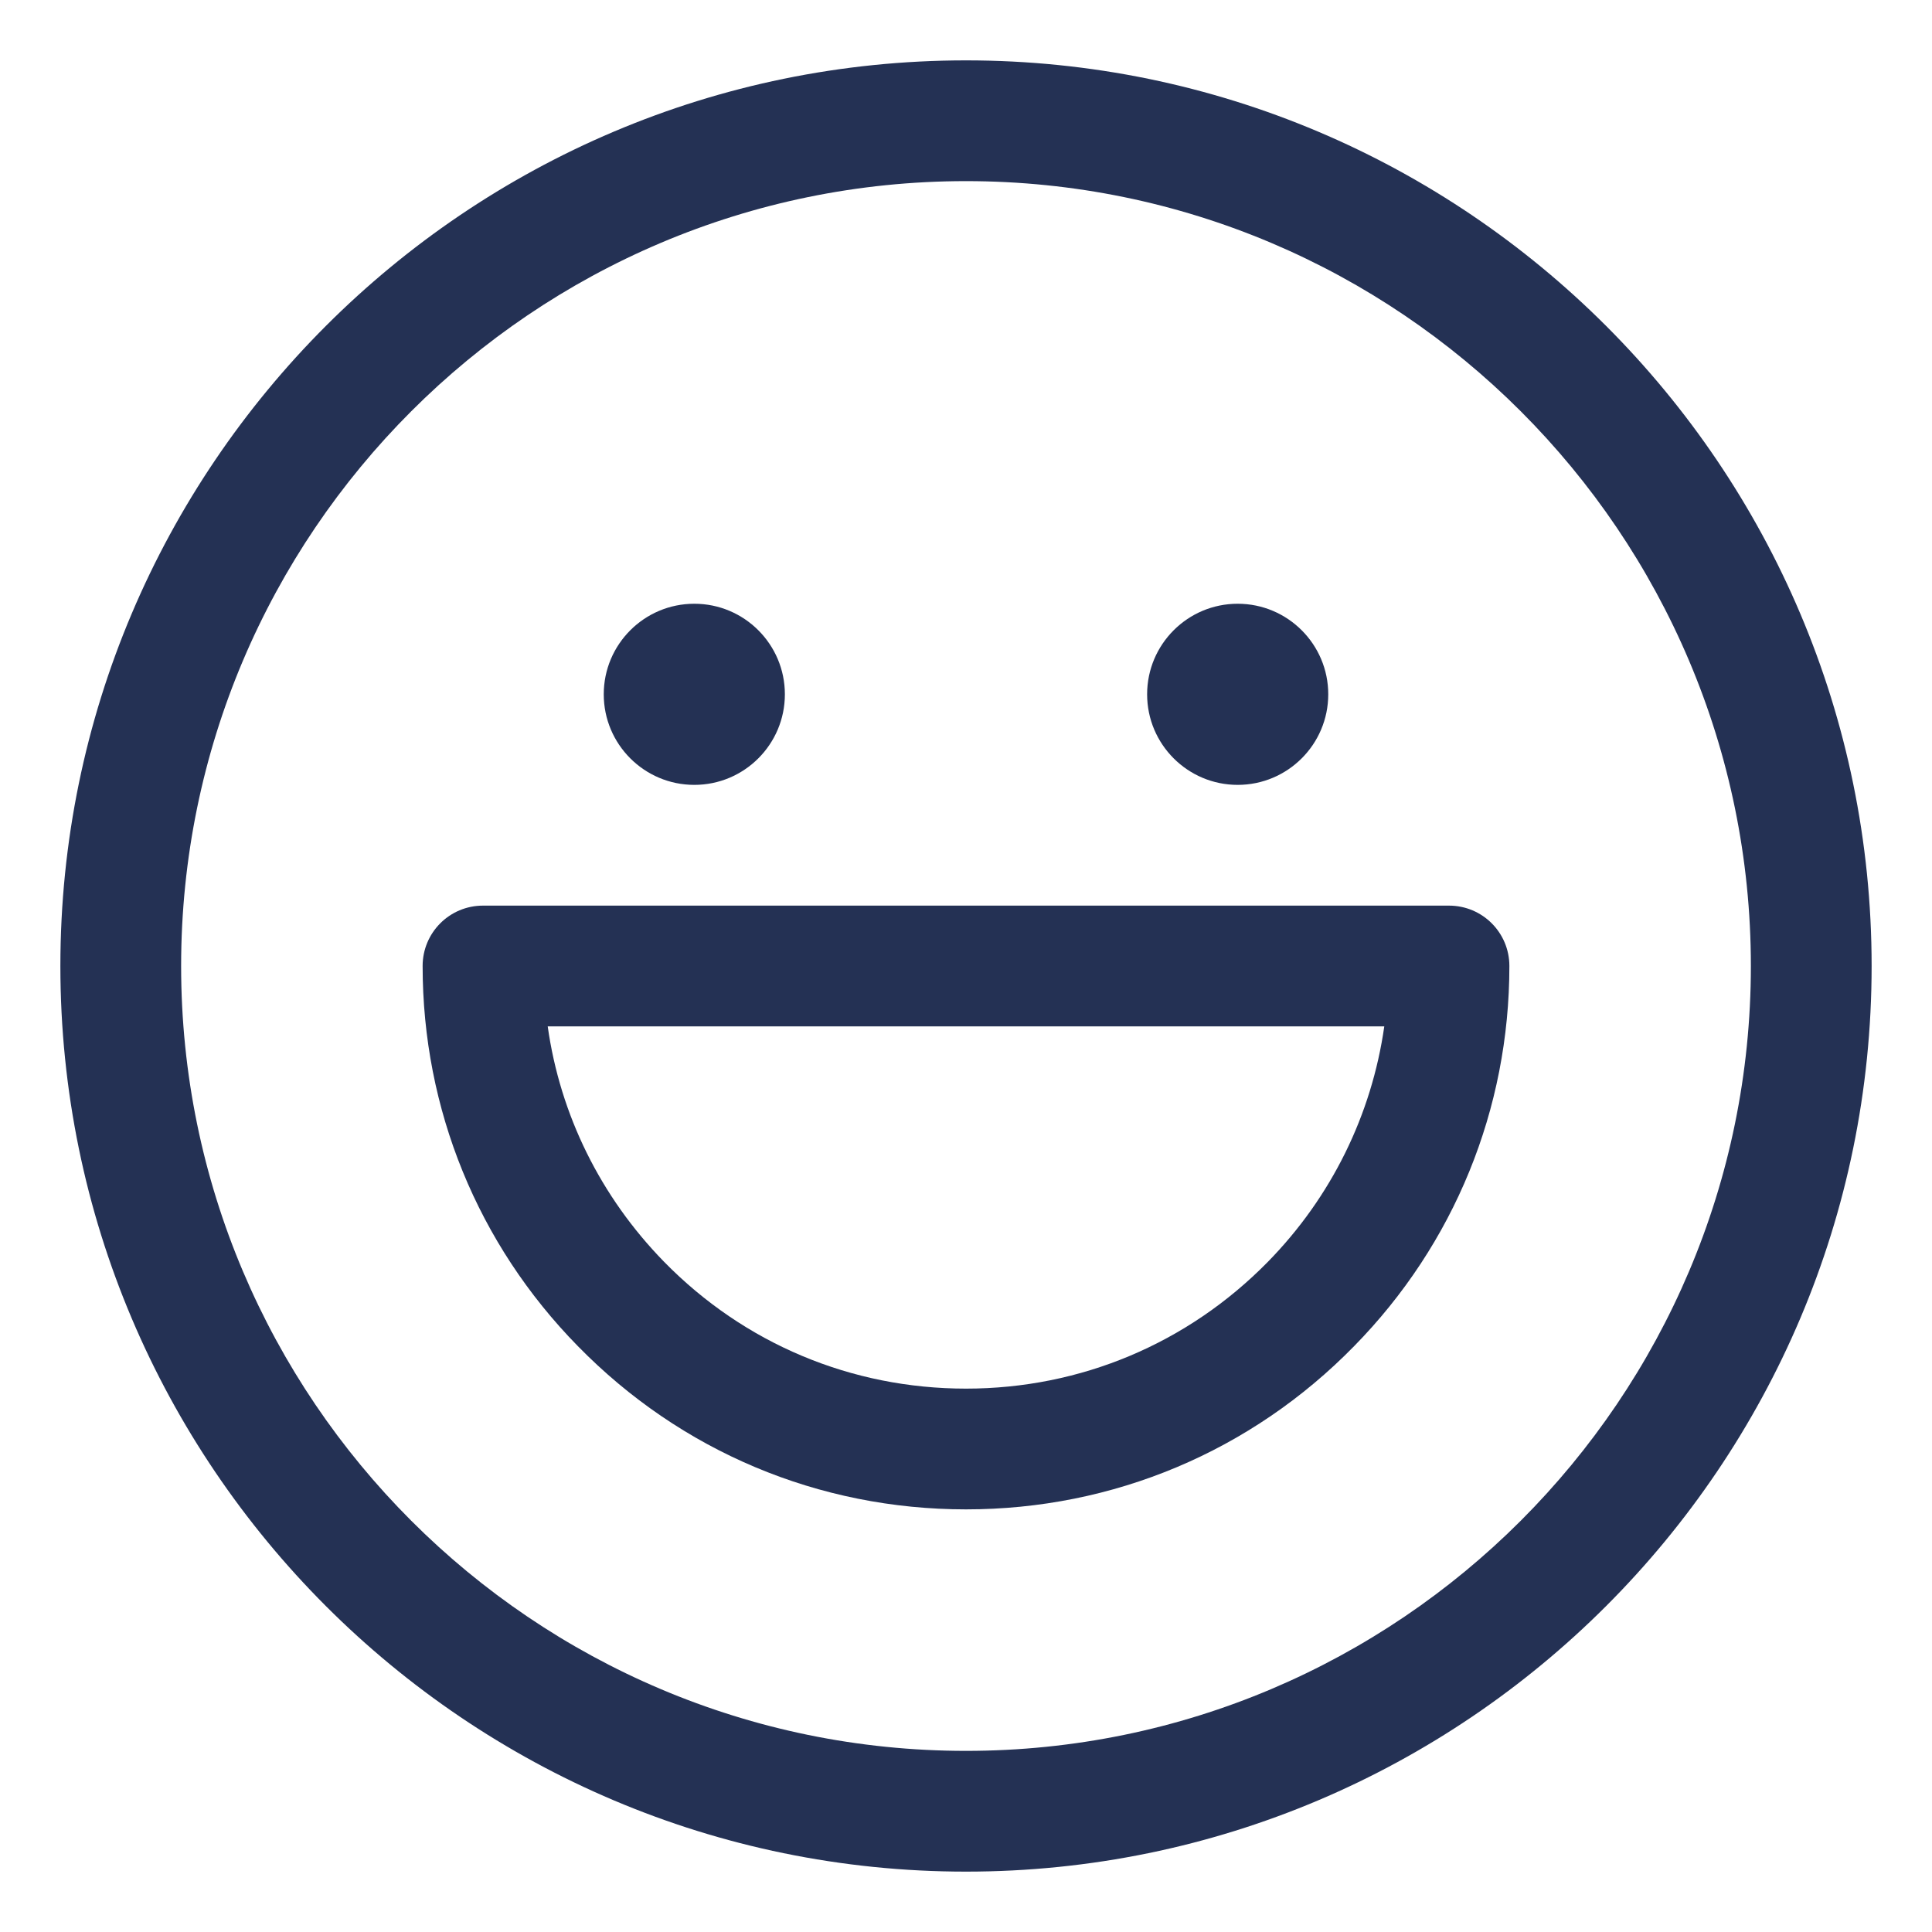
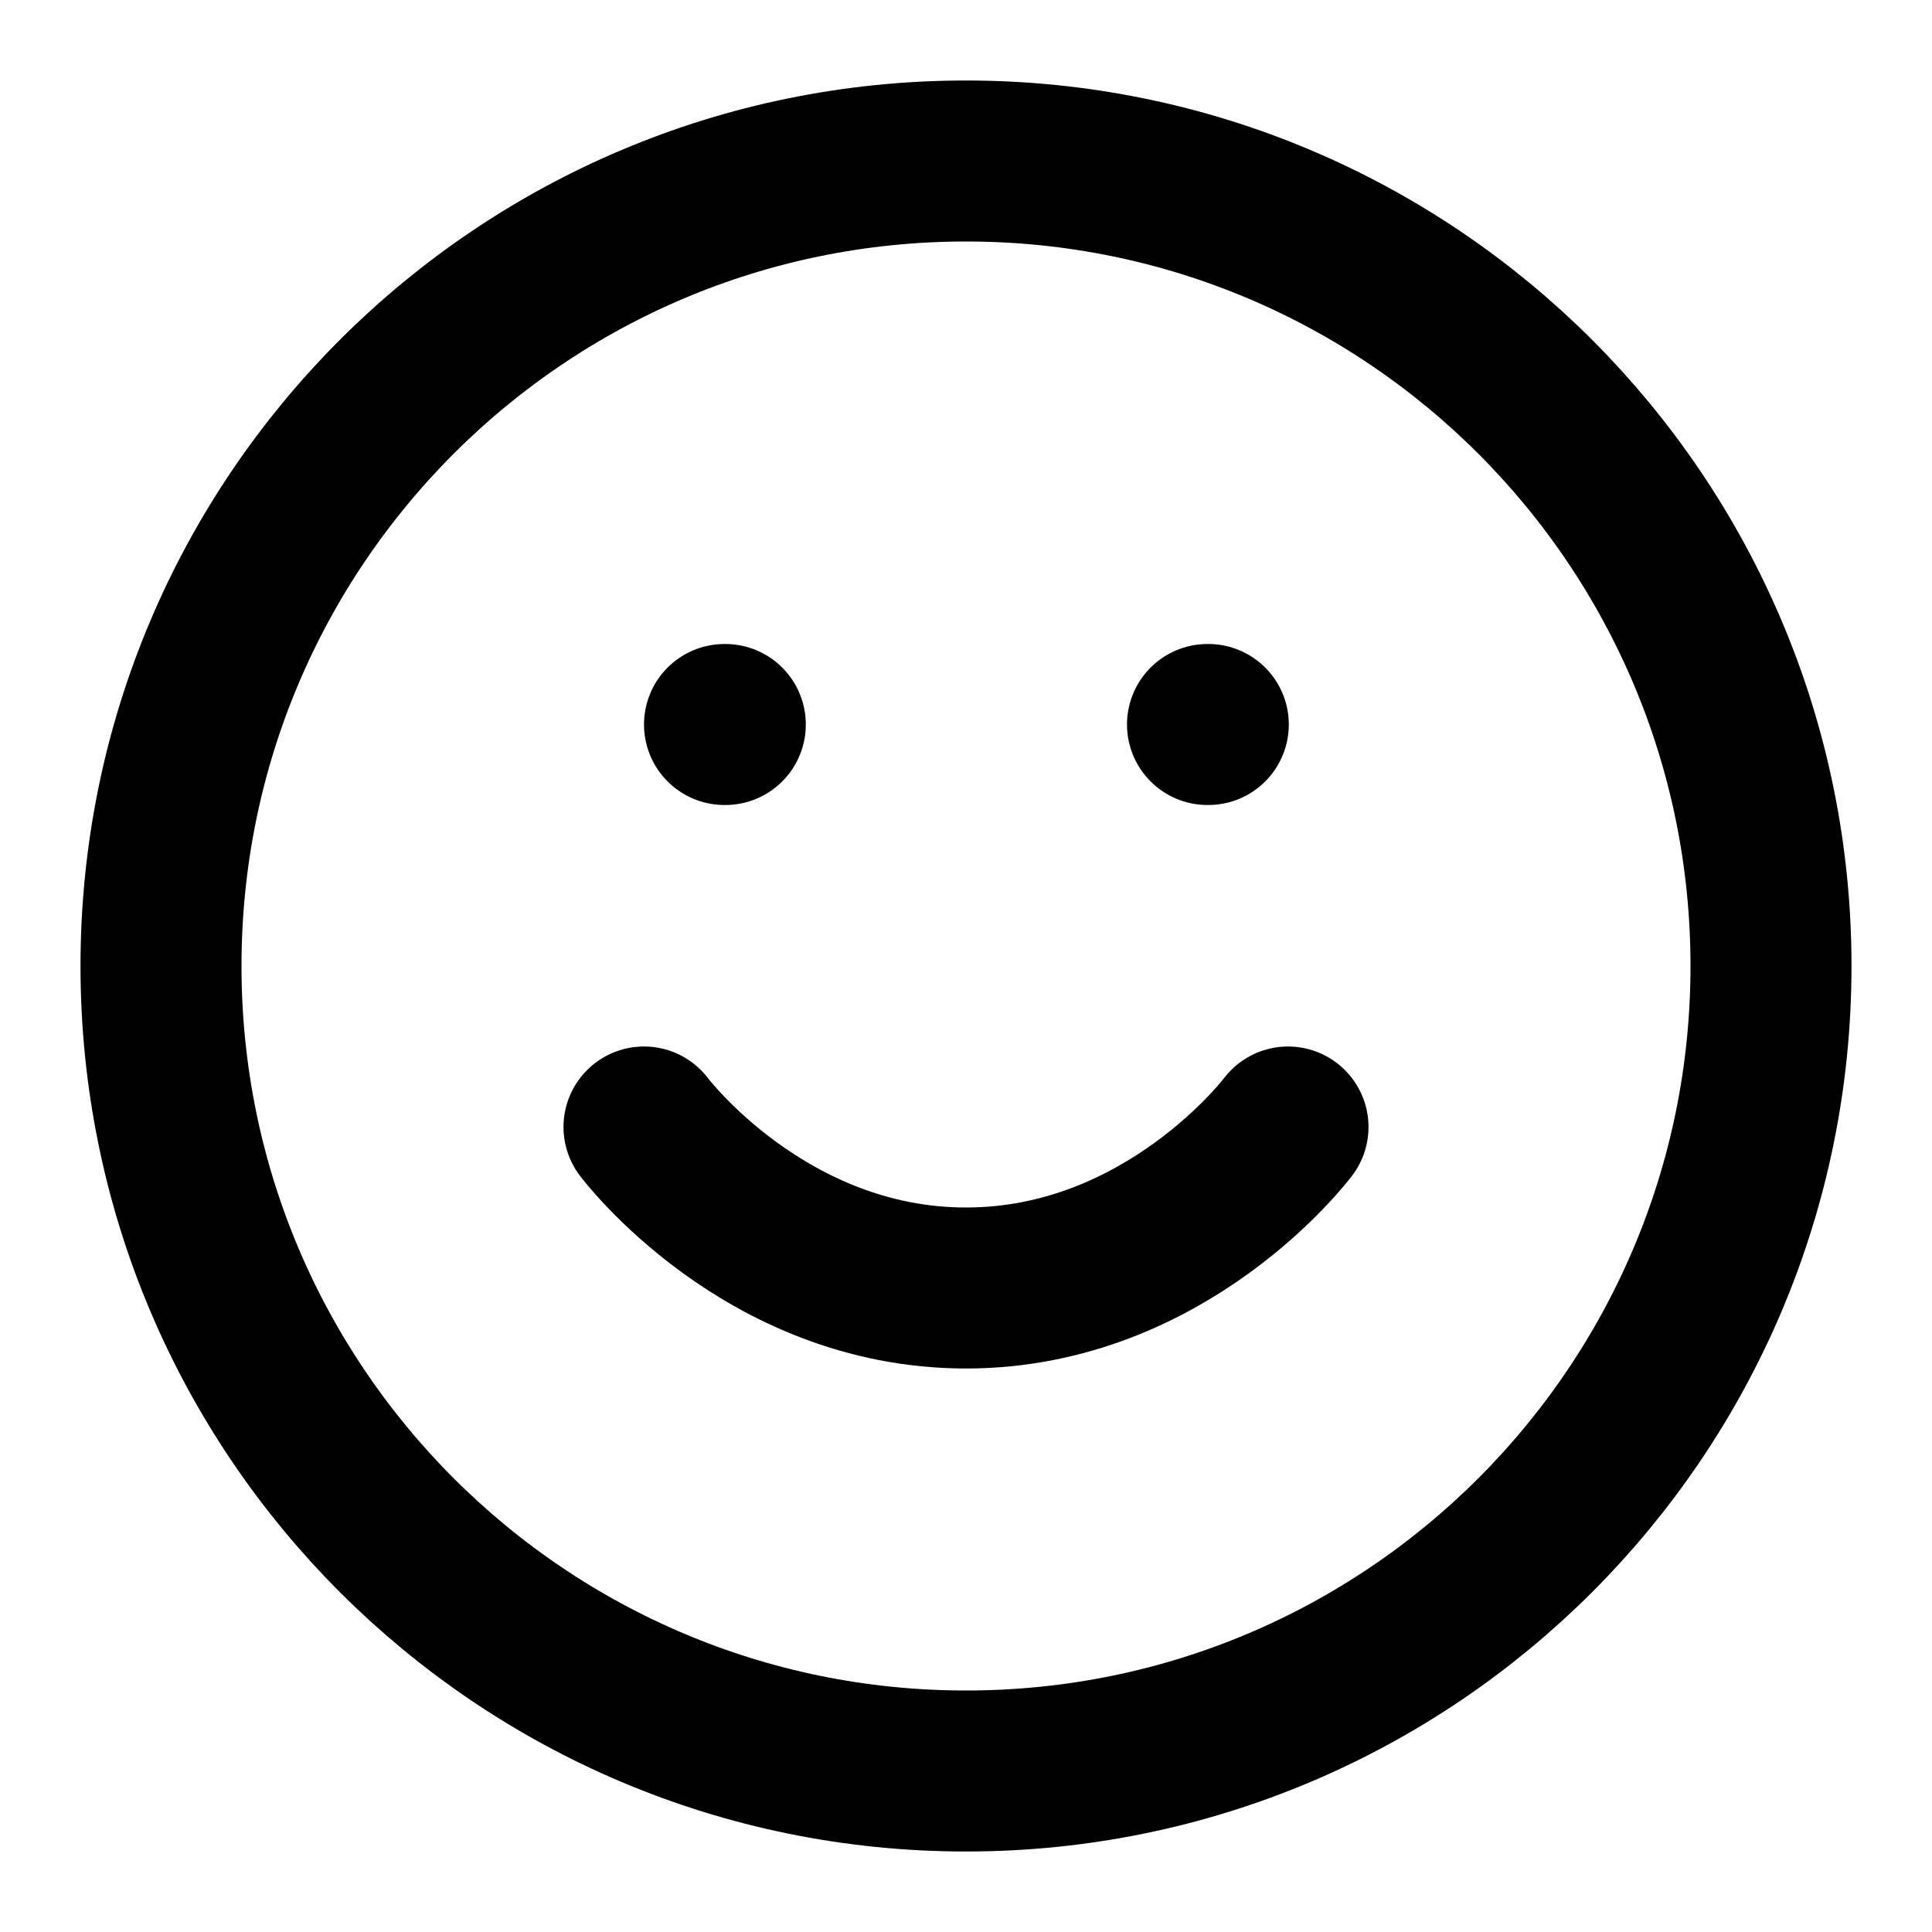
- <svg xmlns="http://www.w3.org/2000/svg" t="1735028495768" class="icon" viewBox="0 0 1024 1024" version="1.1" p-id="4307" width="260" height="260">
-   <path d="M512 992C247.3 992 32 776.7 32 512S247.3 32 512 32s480 215.3 480 480-215.3 480-480 480z m0-896C282.6 96 96 282.6 96 512s186.6 416 416 416 416-186.6 416-416S741.4 96 512 96z" fill="#243154" p-id="4308" />
-   <path d="M512 800c-78 0-151.1-30.7-205.7-86.5C253.2 659.4 224 587.8 224 512c0-17.7 14.3-32 32-32h512c17.7 0 32 14.3 32 32 0 75.8-29.2 147.4-82.3 201.5C663.1 769.3 590 800 512 800zM352 668.8c42.5 43.4 99.3 67.2 160 67.2s117.5-23.9 160-67.2c33.7-34.4 55-77.9 61.7-124.8H290.3c6.6 46.9 28 90.3 61.7 124.8zM368 416c-26.5 0-48-21.5-48-48s21.5-48 48-48 48 21.5 48 48-21.5 48-48 48zM656 416c-26.5 0-48-21.5-48-48s21.5-48 48-48 48 21.5 48 48-21.5 48-48 48z" fill="#243154" p-id="4309" />
+ <svg xmlns="http://www.w3.org/2000/svg" width="24" height="24" viewBox="0 0 24 24" fill="none" stroke="currentColor" stroke-width="2" stroke-linecap="round" stroke-linejoin="round">
+   <circle cx="12" cy="12" r="10" />
+   <path d="M8 14s1.5 2 4 2 4-2 4-2" />
+   <line x1="9" y1="9" x2="9.01" y2="9" />
+   <line x1="15" y1="9" x2="15.01" y2="9" />
</svg>
